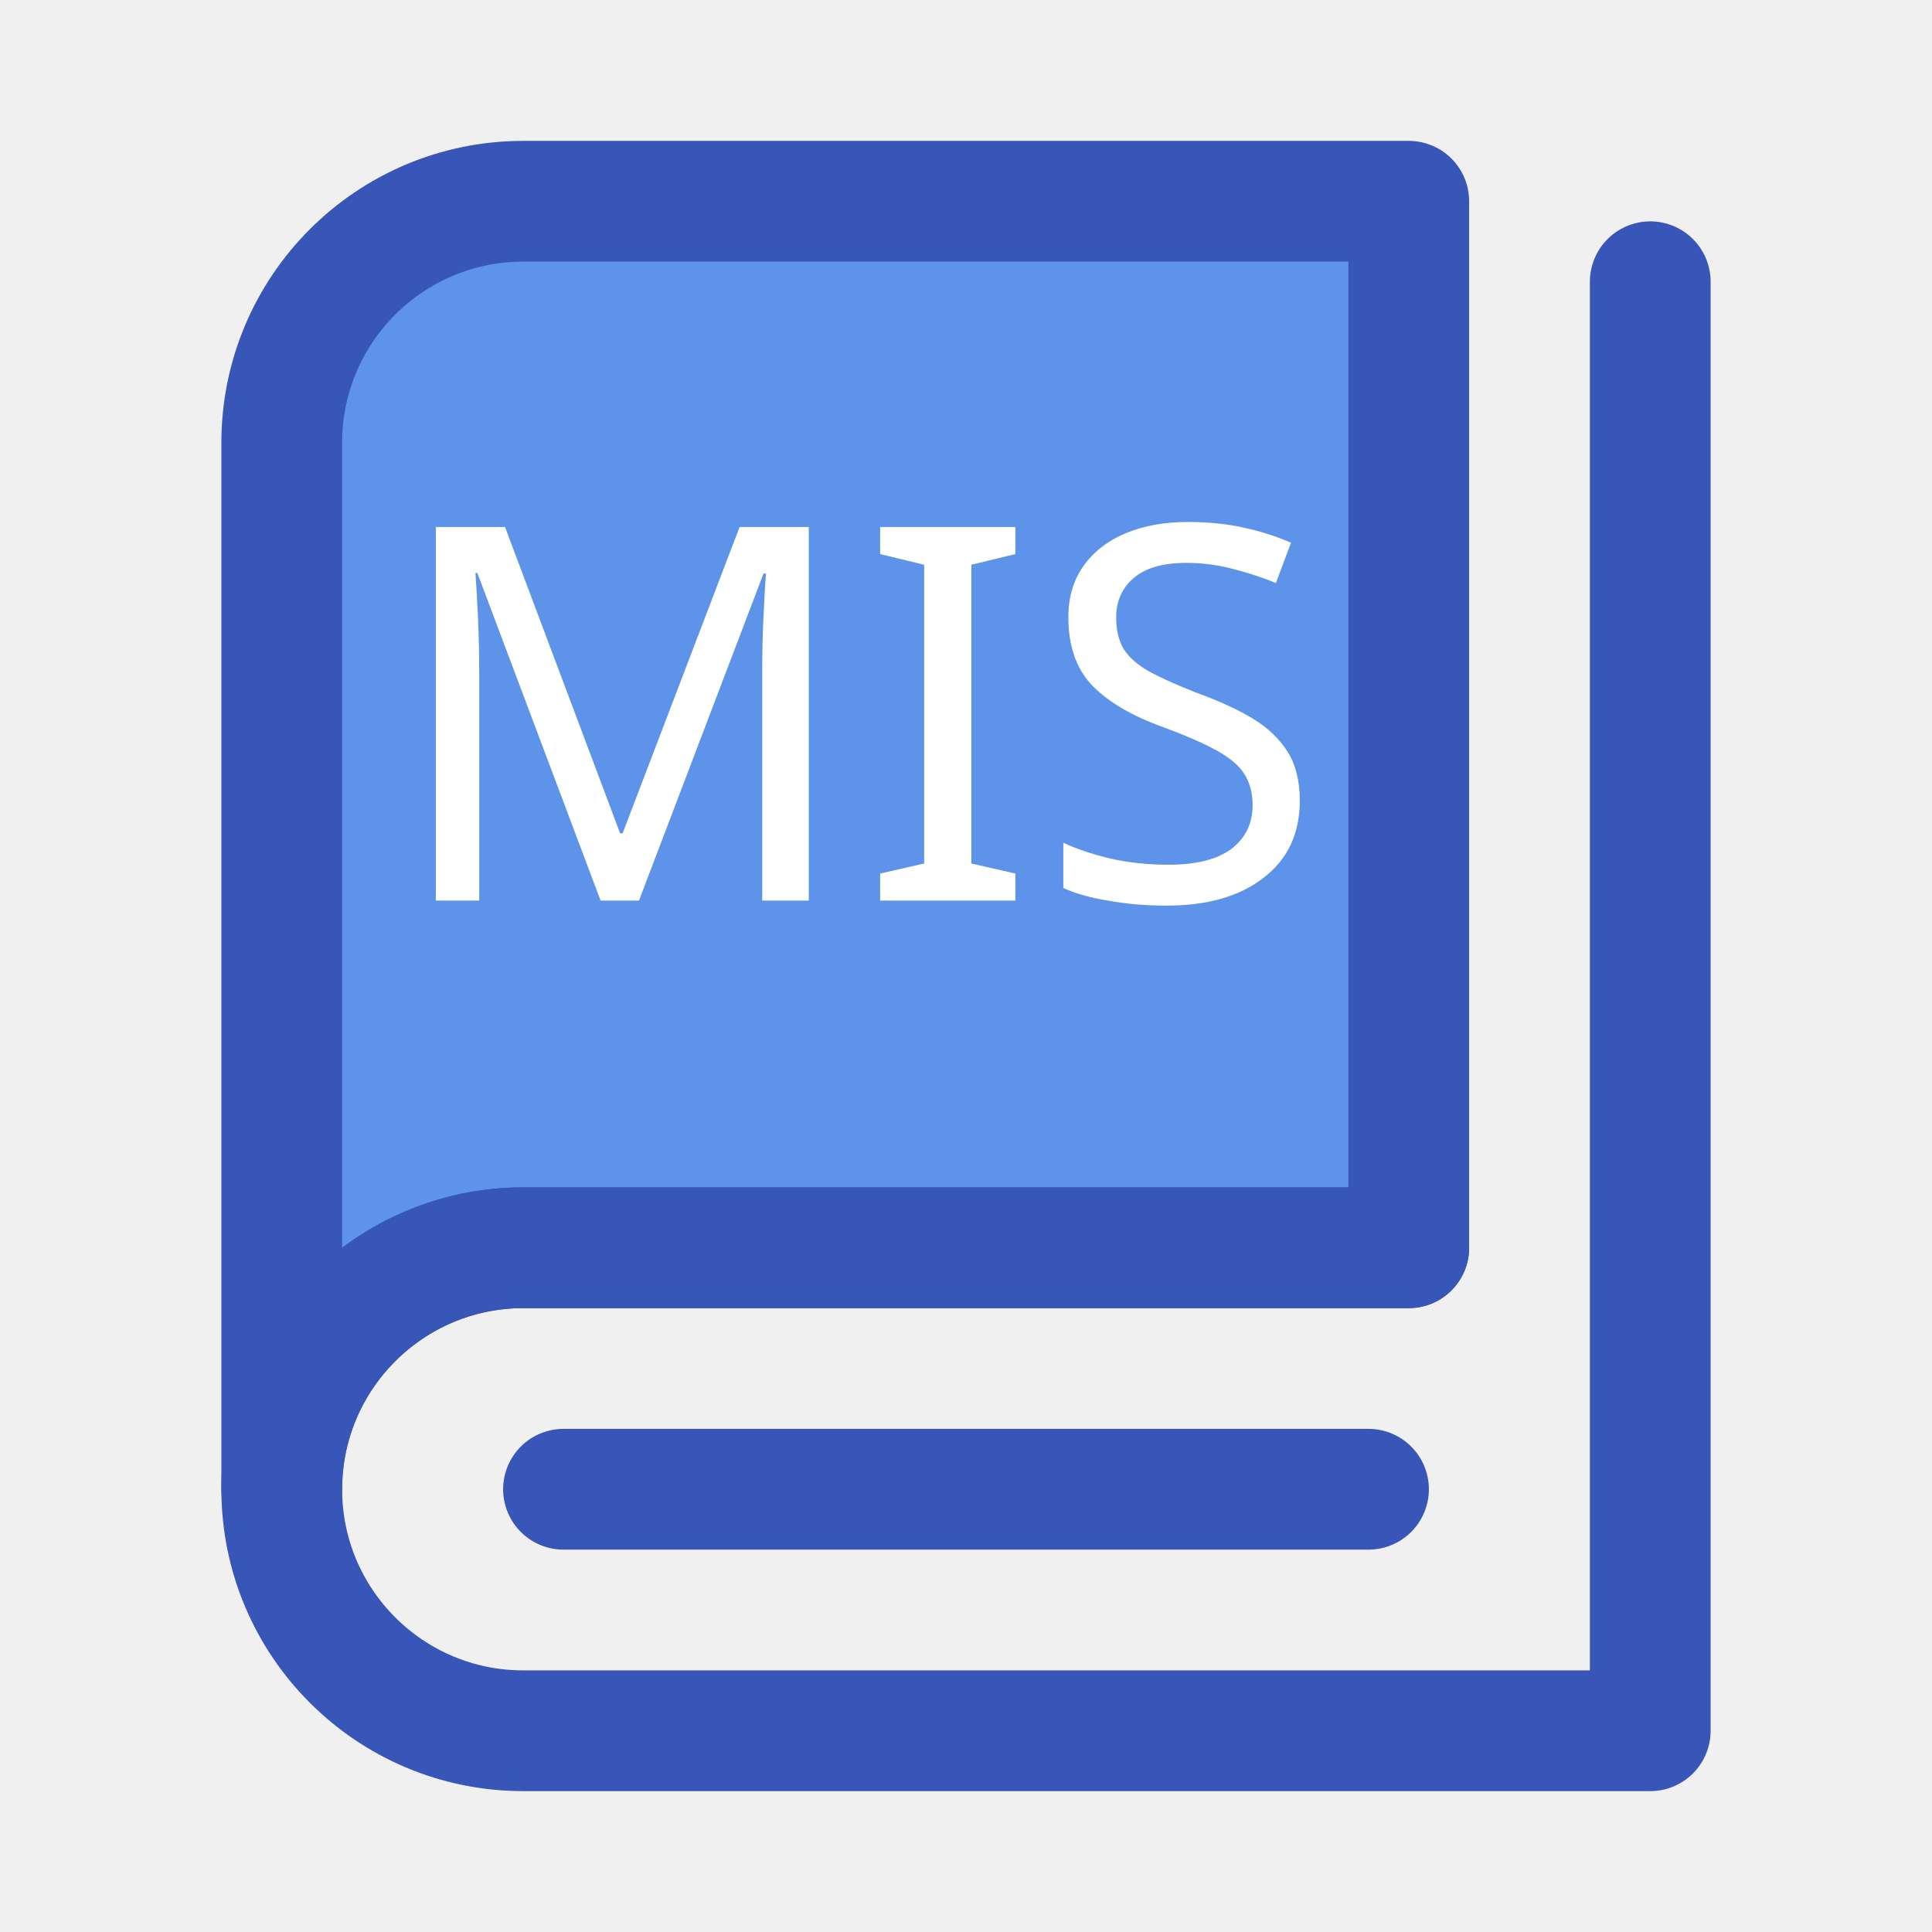
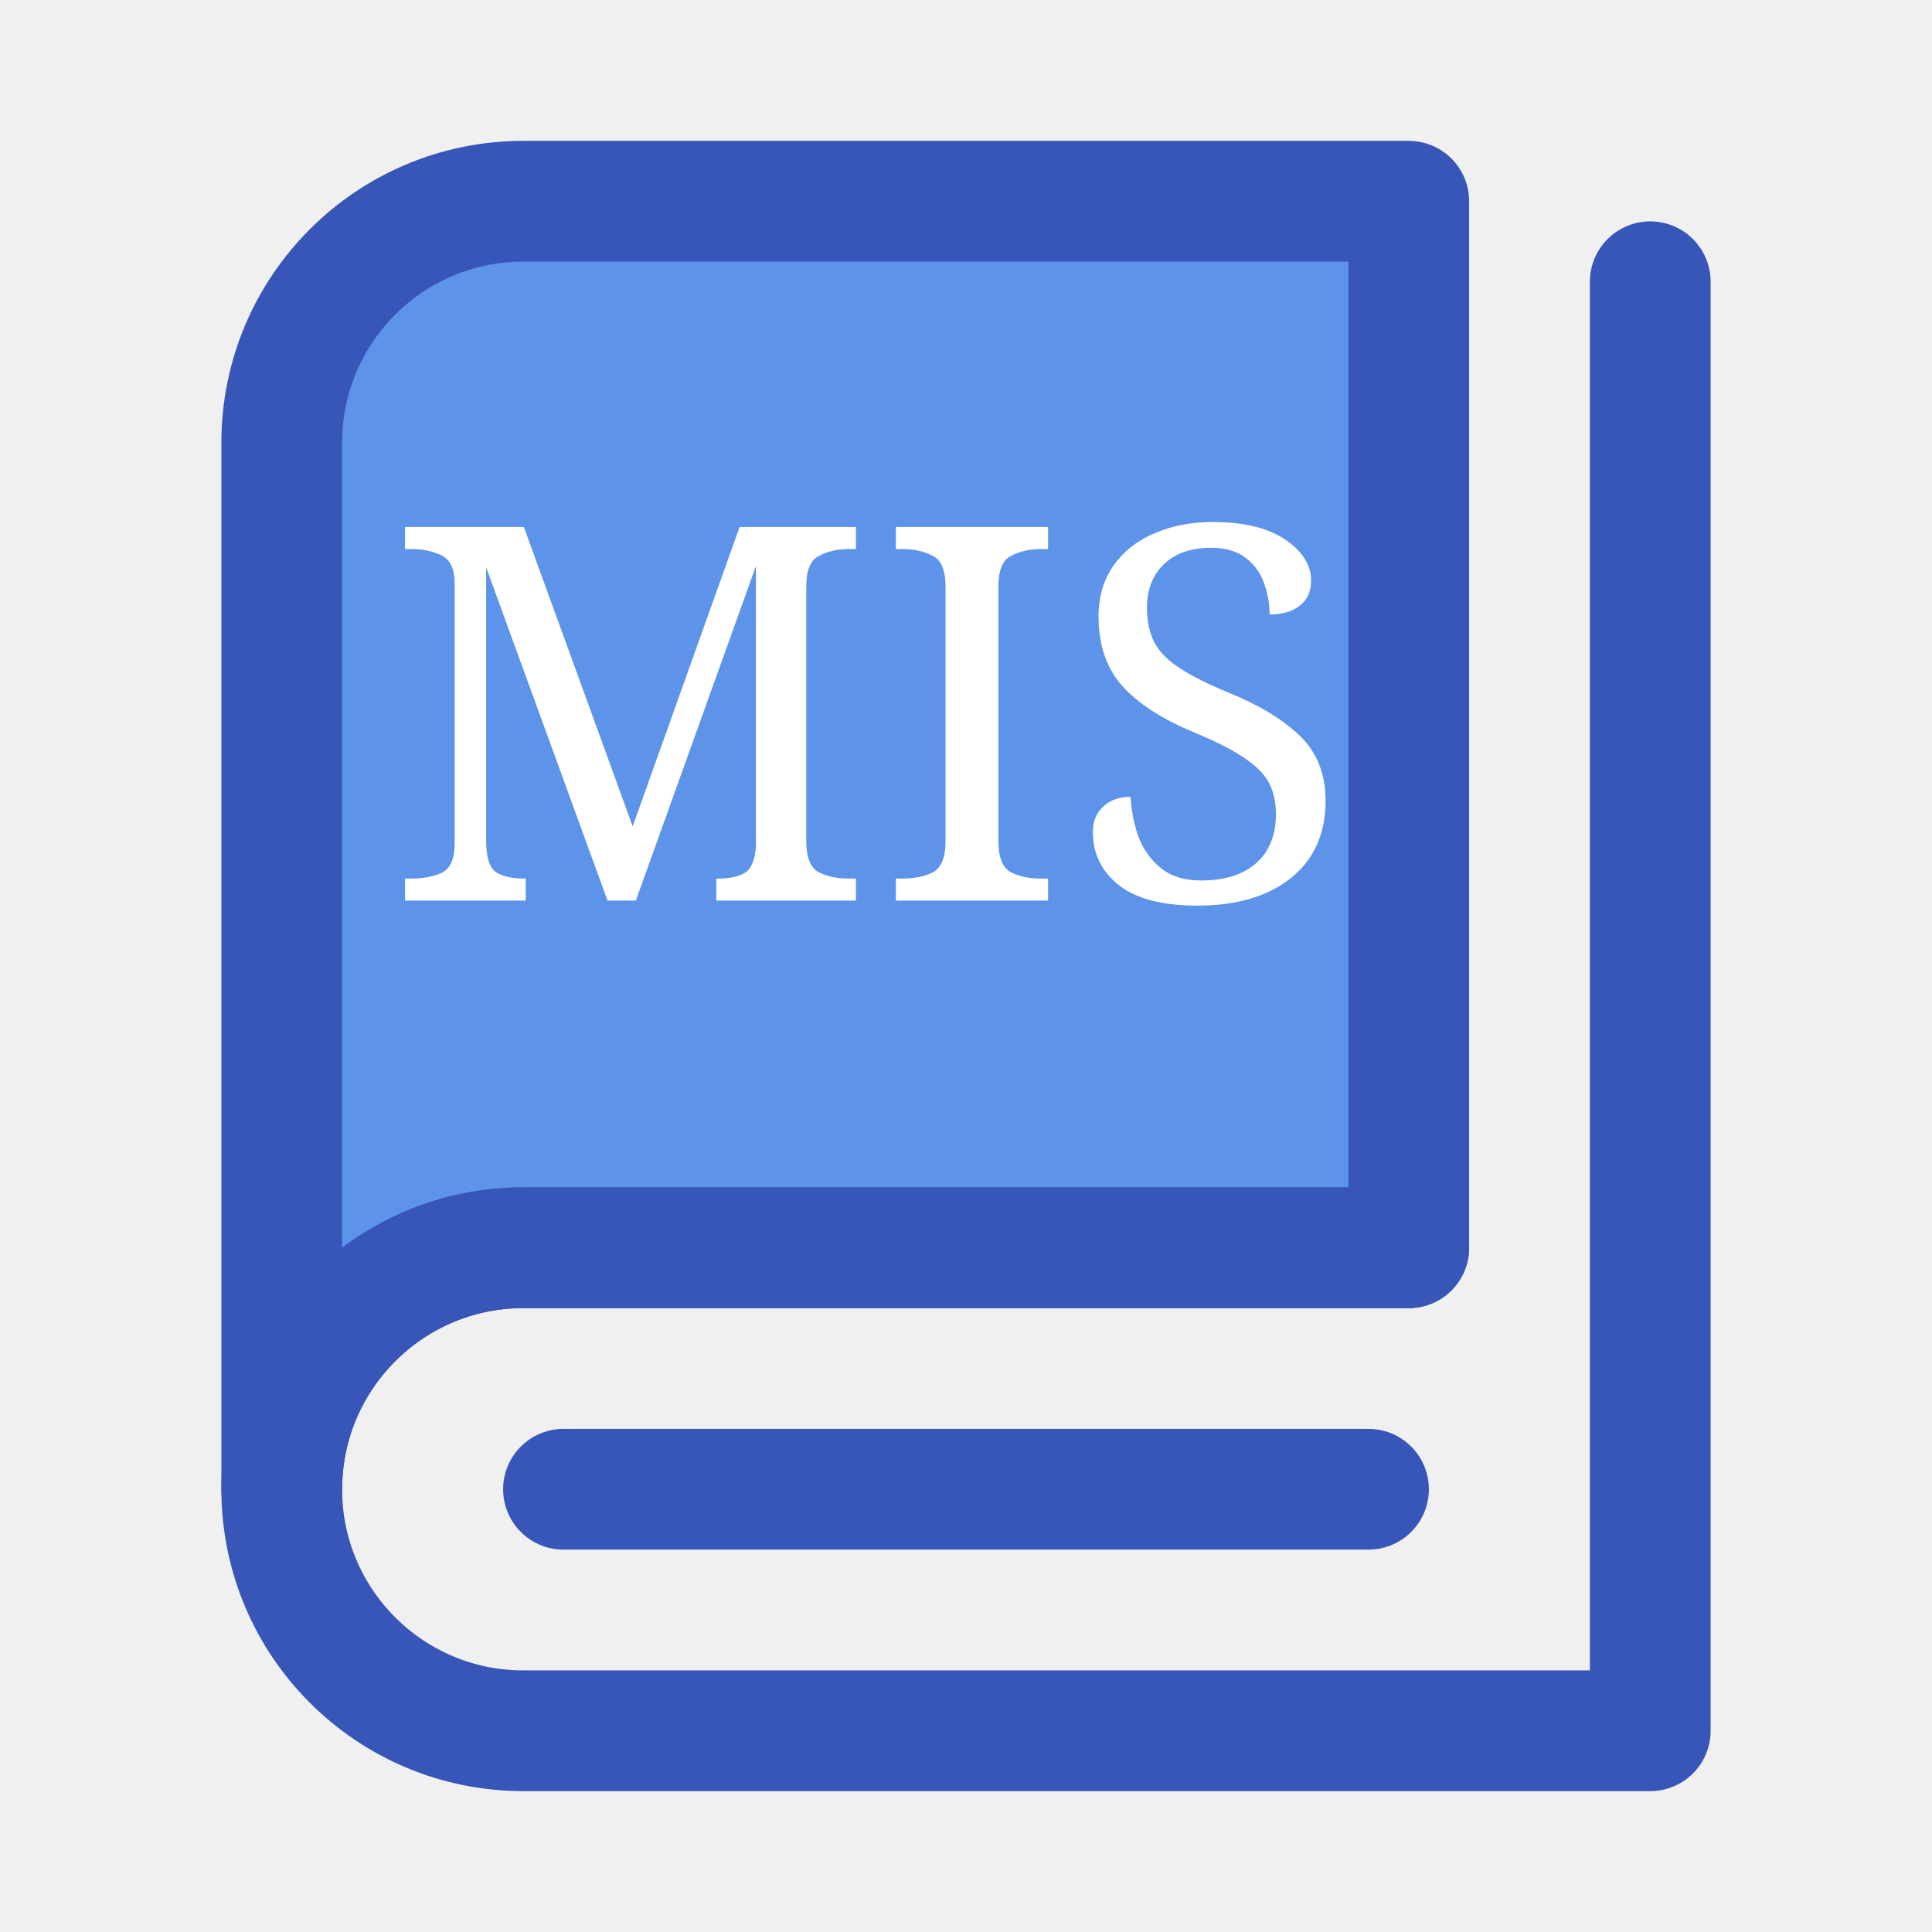
<svg xmlns="http://www.w3.org/2000/svg" width="48" height="48" fill="none">
  <g>
    <path id="svg_1" stroke-linejoin="round" stroke-width="3" stroke="#3756b8" fill="#5d94e9" d="m7,37c0,-7.703 0,-26 0,-26c0,-3.314 2.686,-6 6,-6l22,0l0,26c0,0 -16.767,0 -22,0c-3.3,0 -6,2.684 -6,6z" />
    <path id="svg_2" stroke-linejoin="round" stroke-linecap="round" stroke-width="3" stroke="#3756b8" d="m35,31c0,0 -20.846,0 -22,0c-3.314,0 -6,2.686 -6,6c0,3.314 2.686,6 6,6c2.209,0 12.876,0 28,0l0,-36" />
    <path id="svg_3" stroke-linejoin="round" stroke-linecap="round" stroke-width="3" stroke="#3756b8" d="m14,37l20,0" />
-     <text xml:space="preserve" text-anchor="start" font-family="Noto Sans JP" font-size="13" id="svg_5" y="22.375" x="9.562" stroke-width="0" stroke="#3756b8" fill="#ffffff">MIS</text>
+     <text xml:space="preserve" text-anchor="start" font-family="Noto Serif" font-size="13" id="svg_5" y="22.375" x="9.562" stroke-width="0" stroke="#3756b8" fill="#ffffff">MIS</text>
  </g>
</svg>
